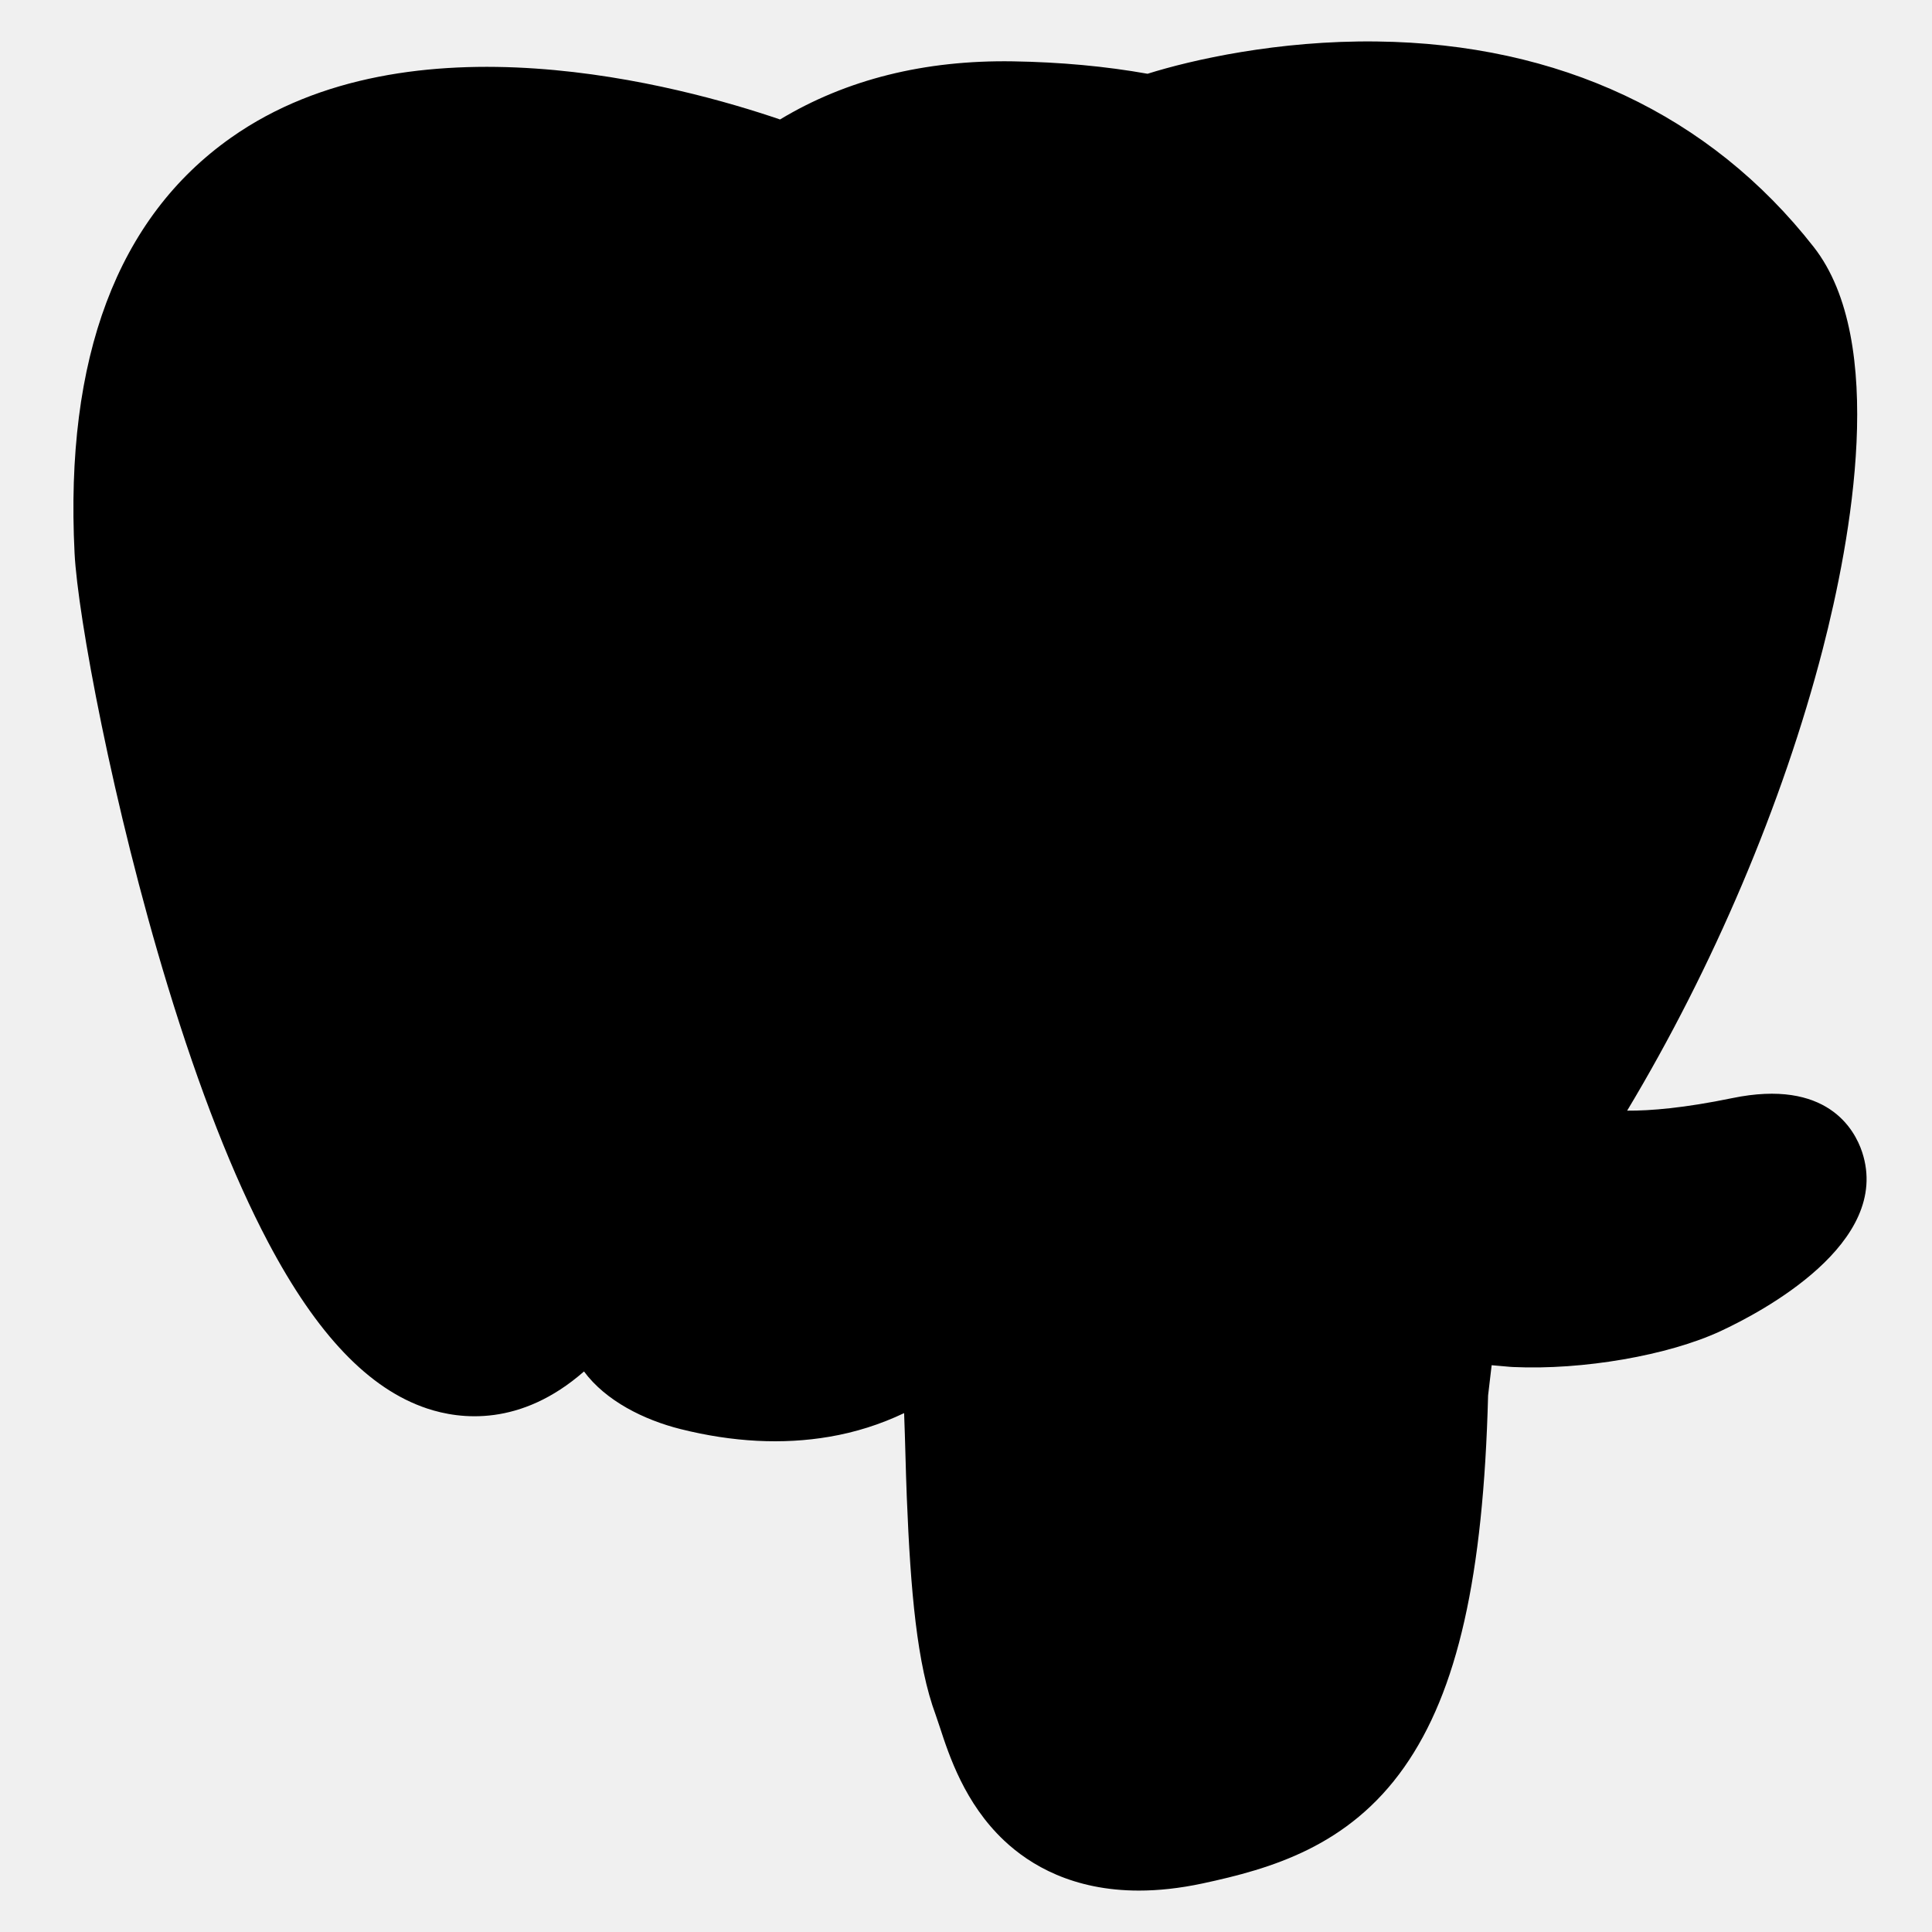
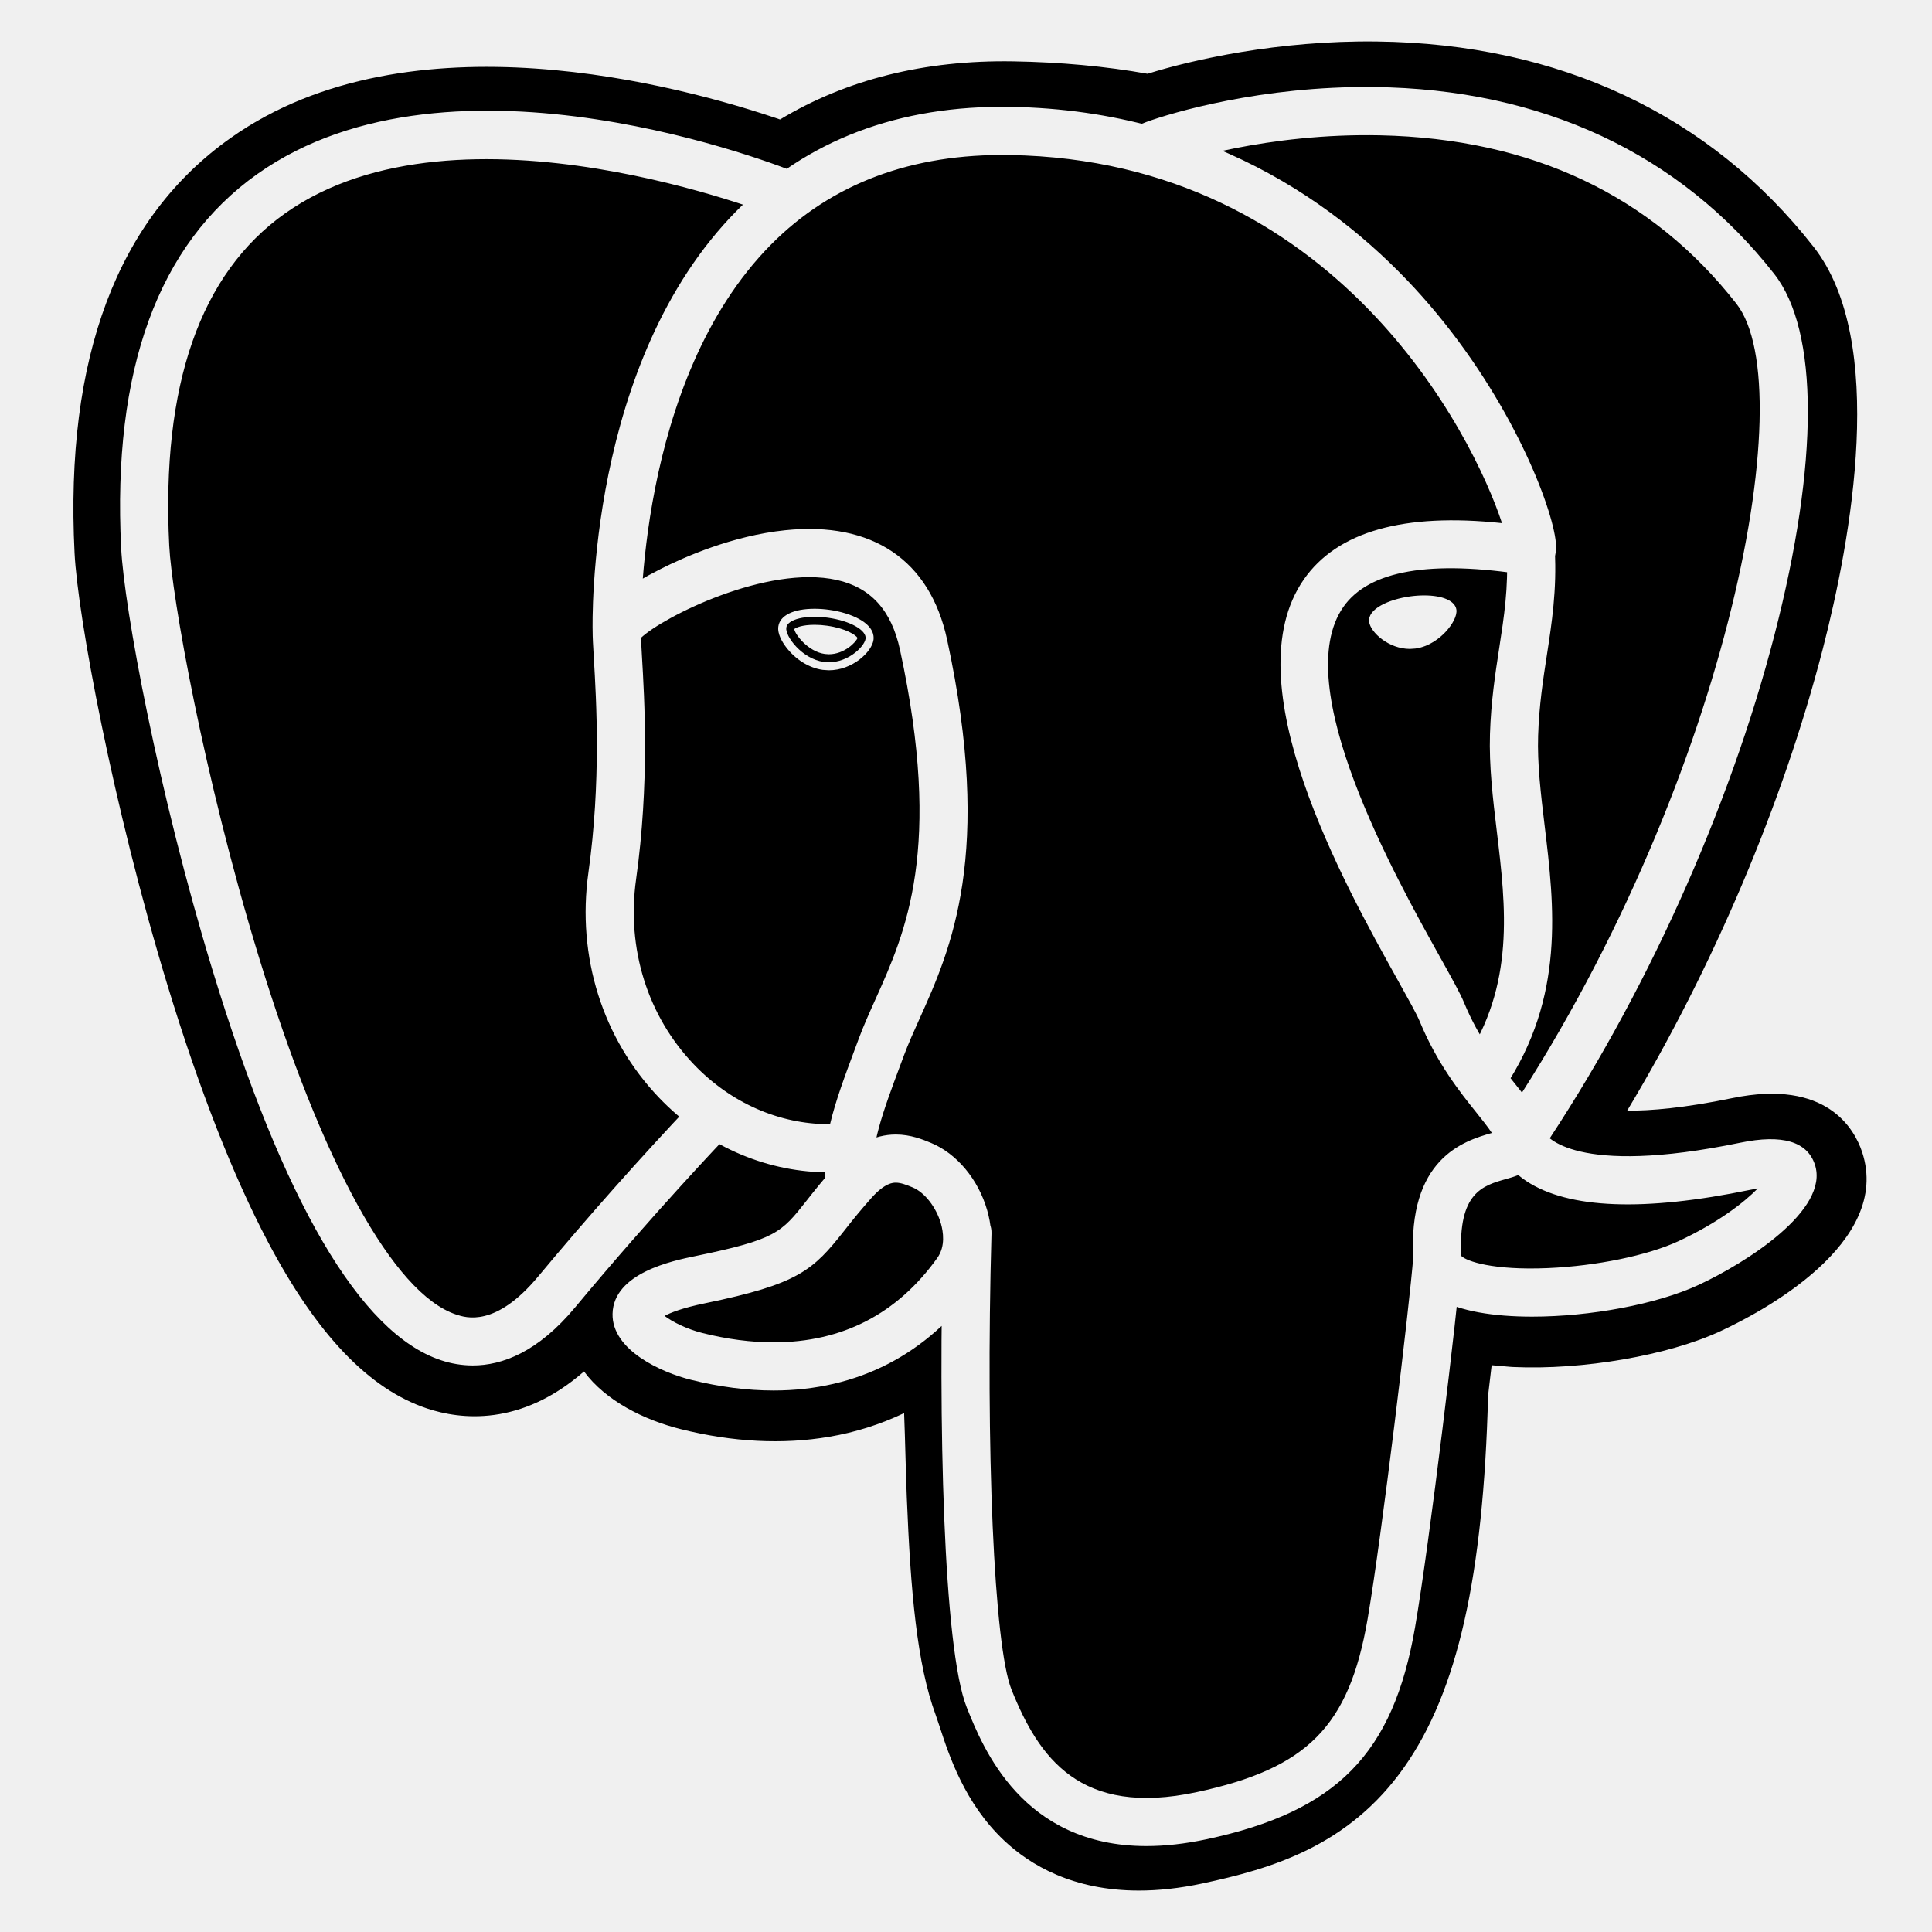
<svg xmlns="http://www.w3.org/2000/svg" viewBox="0 0 128 128">
-   <path d="M93.809 92.112c.785-6.533.55-7.492 5.416-6.433l1.235.108c3.742.17 8.637-.602 11.513-1.938 6.191-2.873 9.861-7.668 3.758-6.409-13.924 2.873-14.881-1.842-14.881-1.842 14.703-21.815 20.849-49.508 15.543-56.287-14.47-18.489-39.517-9.746-39.936-9.52l-.134.025c-2.751-.571-5.83-.912-9.289-.968-6.301-.104-11.082 1.652-14.709 4.402 0 0-44.683-18.409-42.604 23.151.442 8.841 12.672 66.898 27.26 49.362 5.332-6.412 10.484-11.834 10.484-11.834 2.558 1.699 5.622 2.567 8.834 2.255l.249-.212c-.078.796-.044 1.575.099 2.497-3.757 4.199-2.653 4.936-10.166 6.482-7.602 1.566-3.136 4.355-.221 5.084 3.535.884 11.712 2.136 17.238-5.598l-.22.882c1.474 1.18 1.375 8.477 1.583 13.69.209 5.214.558 10.079 1.621 12.948 1.063 2.868 2.317 10.256 12.191 8.14 8.252-1.764 14.561-4.309 15.136-27.985" />
-   <path d="M75.458 125.256c-4.367 0-7.211-1.689-8.938-3.32-2.607-2.46-3.641-5.629-4.259-7.522l-.267-.79c-1.244-3.358-1.666-8.193-1.916-14.419-.038-.935-.064-1.898-.093-2.919-.021-.747-.047-1.684-.085-2.664a18.8 18.8 0 01-4.962 1.568c-3.079.526-6.389.356-9.84-.507-2.435-.609-4.965-1.871-6.407-3.82-4.203 3.681-8.212 3.182-10.396 2.453-3.853-1.285-7.301-4.896-10.542-11.037-2.309-4.375-4.542-10.075-6.638-16.943-3.65-11.96-5.969-24.557-6.175-28.693C4.292 23.698 7.777 14.44 15.296 9.129 27.157.751 45.128 5.678 51.68 7.915c4.402-2.653 9.581-3.944 15.433-3.851 3.143.051 6.136.327 8.916.823 2.9-.912 8.628-2.221 15.185-2.139 12.081.144 22.092 4.852 28.949 13.615 4.894 6.252 2.474 19.381.597 26.651-2.642 10.226-7.271 21.102-12.957 30.57 1.544.011 3.781-.174 6.961-.831 6.274-1.295 8.109 2.069 8.607 3.575 1.995 6.042-6.677 10.608-9.382 11.864-3.466 1.609-9.117 2.589-13.745 2.377l-.202-.013-1.216-.107-.12 1.014-.116.991c-.311 11.999-2.025 19.598-5.552 24.619-3.697 5.264-8.835 6.739-13.361 7.709-1.544.33-2.947.474-4.219.474zm-9.19-43.671c2.819 2.256 3.066 6.501 3.287 14.434.028.99.054 1.927.089 2.802.106 2.65.355 8.855 1.327 11.477.137.371.26.747.39 1.146 1.083 3.316 1.626 4.979 6.309 3.978 3.931-.843 5.952-1.599 7.534-3.851 2.299-3.274 3.585-9.86 3.821-19.575l4.783.116-4.75-.57.14-1.186c.455-3.91.783-6.734 3.396-8.602 2.097-1.498 4.486-1.353 6.389-1.01-2.091-1.58-2.669-3.433-2.823-4.193l-.399-1.965 1.121-1.663c6.457-9.58 11.781-21.354 14.609-32.304 2.906-11.251 2.02-17.226 1.134-18.356-11.729-14.987-32.068-8.799-34.192-8.097l-.359.194-1.8.335-.922-.191c-2.542-.528-5.366-.82-8.393-.869-4.756-.08-8.593 1.044-11.739 3.431l-2.183 1.655-2.533-1.043c-5.412-2.213-21.308-6.662-29.696-.721-4.656 3.298-6.777 9.76-6.305 19.207.156 3.119 2.275 14.926 5.771 26.377 4.831 15.825 9.221 21.082 11.054 21.693.32.108 1.15-.537 1.976-1.529a270.708 270.708 0 0110.694-12.07l2.77-2.915 3.349 2.225c1.35.897 2.839 1.406 4.368 1.502l7.987-6.812-1.157 11.808c-.026.265-.039.626.065 1.296l.348 2.238-1.51 1.688-.174.196 4.388 2.025 1.836-2.301z" />
-   <path d="M115.731 77.44c-13.925 2.873-14.882-1.842-14.882-1.842 14.703-21.816 20.849-49.51 15.545-56.287C101.924.823 76.875 9.566 76.457 9.793l-.135.024c-2.751-.571-5.83-.911-9.291-.967-6.301-.103-11.08 1.652-14.707 4.402 0 0-44.684-18.408-42.606 23.151.442 8.842 12.672 66.899 27.26 49.363 5.332-6.412 10.483-11.834 10.483-11.834 2.559 1.699 5.622 2.567 8.833 2.255l.25-.212c-.078.796-.042 1.575.1 2.497-3.758 4.199-2.654 4.936-10.167 6.482-7.602 1.566-3.136 4.355-.22 5.084 3.534.884 11.712 2.136 17.237-5.598l-.221.882c1.473 1.18 2.507 7.672 2.334 13.557-.174 5.885-.29 9.926.871 13.082 1.16 3.156 2.316 10.256 12.192 8.14 8.252-1.768 12.528-6.351 13.124-13.995.422-5.435 1.377-4.631 1.438-9.49l.767-2.3c.884-7.367.14-9.743 5.225-8.638l1.235.108c3.742.17 8.639-.602 11.514-1.938 6.19-2.871 9.861-7.667 3.758-6.408z" />
-   <path fill="#000" d="M75.957 122.307c-8.232 0-10.84-6.519-11.907-9.185-1.562-3.907-1.899-19.069-1.551-31.503a1.59 1.59 0 011.64-1.55 1.594 1.594 0 011.55 1.639c-.401 14.341.168 27.337 1.324 30.229 1.804 4.509 4.54 8.453 12.275 6.796 7.343-1.575 10.093-4.359 11.318-11.46.94-5.449 2.799-20.951 3.028-24.01a1.593 1.593 0 011.71-1.472 1.597 1.597 0 011.472 1.71c-.239 3.185-2.089 18.657-3.065 24.315-1.446 8.387-5.185 12.191-13.794 14.037-1.463.313-2.792.453-4 .454zM31.321 90.466a6.71 6.71 0 01-2.116-.35c-5.347-1.784-10.44-10.492-15.138-25.885-3.576-11.717-5.842-23.947-6.041-27.922-.589-11.784 2.445-20.121 9.02-24.778 13.007-9.216 34.888-.44 35.813-.062a1.596 1.596 0 01-1.207 2.955c-.211-.086-21.193-8.492-32.768-.285-5.622 3.986-8.203 11.392-7.672 22.011.167 3.349 2.284 15.285 5.906 27.149 4.194 13.742 8.967 22.413 13.096 23.79.648.216 2.62.873 5.439-2.517A245.272 245.272 0 0145.88 73.046a1.596 1.596 0 012.304 2.208c-.048.05-4.847 5.067-10.077 11.359-2.477 2.979-4.851 3.853-6.786 3.853zm69.429-13.445a1.596 1.596 0 01-1.322-2.487c14.863-22.055 20.08-48.704 15.612-54.414-5.624-7.186-13.565-10.939-23.604-11.156-7.433-.16-13.341 1.738-14.307 2.069l-.243.099c-.971.305-1.716-.227-1.997-.849a1.6 1.6 0 01.631-2.025c.046-.027.192-.089.429-.176l-.021.006.021-.007c1.641-.601 7.639-2.4 15.068-2.315 11.108.118 20.284 4.401 26.534 12.388 2.957 3.779 2.964 12.485.019 23.887-3.002 11.625-8.651 24.118-15.497 34.277-.306.457-.81.703-1.323.703zm.76 10.21c-2.538 0-4.813-.358-6.175-1.174-1.4-.839-1.667-1.979-1.702-2.584-.382-6.71 3.32-7.878 5.208-8.411-.263-.398-.637-.866-1.024-1.349-1.101-1.376-2.609-3.26-3.771-6.078-.182-.44-.752-1.463-1.412-2.648-3.579-6.418-11.026-19.773-6.242-26.612 2.214-3.165 6.623-4.411 13.119-3.716C97.6 28.837 88.5 10.625 66.907 10.271c-6.494-.108-11.82 1.889-15.822 5.93-8.96 9.049-8.636 25.422-8.631 25.586a1.595 1.595 0 11-3.19.084c-.02-.727-.354-17.909 9.554-27.916C53.455 9.272 59.559 6.96 66.96 7.081c13.814.227 22.706 7.25 27.732 13.101 5.479 6.377 8.165 13.411 8.386 15.759.165 1.746-1.088 2.095-1.341 2.147l-.576.013c-6.375-1.021-10.465-.312-12.156 2.104-3.639 5.201 3.406 17.834 6.414 23.229.768 1.376 1.322 2.371 1.576 2.985.988 2.396 2.277 4.006 3.312 5.3.911 1.138 1.7 2.125 1.982 3.283.131.23 1.99 2.98 13.021.703 2.765-.57 4.423-.083 4.93 1.45.997 3.015-4.597 6.532-7.694 7.97-2.775 1.29-7.204 2.106-11.036 2.106zm-4.696-4.021c.35.353 2.101.962 5.727.806 3.224-.138 6.624-.839 8.664-1.786 2.609-1.212 4.351-2.567 5.253-3.492l-.5.092c-7.053 1.456-12.042 1.262-14.828-.577a6.162 6.162 0 01-.54-.401c-.302.119-.581.197-.78.253-1.58.443-3.214.902-2.996 5.105zm-45.562 8.915c-1.752 0-3.596-.239-5.479-.71-1.951-.488-5.24-1.957-5.19-4.37.057-2.707 3.994-3.519 5.476-3.824 5.354-1.103 5.703-1.545 7.376-3.67.488-.619 1.095-1.39 1.923-2.314 1.229-1.376 2.572-2.073 3.992-2.073.989 0 1.8.335 2.336.558 1.708.708 3.133 2.42 3.719 4.467.529 1.847.276 3.625-.71 5.006-3.237 4.533-7.886 6.93-13.443 6.93zm-7.222-4.943c.481.372 1.445.869 2.518 1.137 1.631.408 3.213.615 4.705.615 4.546 0 8.196-1.882 10.847-5.594.553-.774.387-1.757.239-2.274-.31-1.083-1.08-2.068-1.873-2.397-.43-.178-.787-.314-1.115-.314-.176 0-.712 0-1.614 1.009a41.146 41.146 0 00-1.794 2.162c-2.084 2.646-3.039 3.544-9.239 4.821-1.513.31-2.289.626-2.674.835zm12.269-7.36a1.596 1.596 0 01-1.575-1.354 8.218 8.218 0 01-.08-.799c-4.064-.076-7.985-1.82-10.962-4.926-3.764-3.927-5.477-9.368-4.699-14.927.845-6.037.529-11.366.359-14.229-.047-.796-.081-1.371-.079-1.769.003-.505.013-1.844 4.489-4.113 1.592-.807 4.784-2.215 8.271-2.576 5.777-.597 9.585 1.976 10.725 7.246 3.077 14.228.244 20.521-1.825 25.117-.385.856-.749 1.664-1.04 2.447l-.257.69c-1.093 2.931-2.038 5.463-1.748 7.354a1.595 1.595 0 01-1.335 1.819l-.244.02zM42.464 42.26l.062 1.139c.176 2.974.504 8.508-.384 14.86-.641 4.585.759 9.06 3.843 12.276 2.437 2.542 5.644 3.945 8.94 3.945h.068c.369-1.555.982-3.197 1.642-4.966l.255-.686c.329-.884.714-1.74 1.122-2.646 1.991-4.424 4.47-9.931 1.615-23.132-.565-2.615-1.936-4.128-4.189-4.627-4.628-1.022-11.525 2.459-12.974 3.837zm9.63-.677c-.08.564 1.033 2.07 2.485 2.271 1.449.203 2.689-.975 2.768-1.539.079-.564-1.033-1.186-2.485-1.388-1.451-.202-2.691.092-2.768.656zm2.818 2.826l-.407-.028c-.9-.125-1.81-.692-2.433-1.518-.219-.29-.576-.852-.505-1.354.101-.736.999-1.177 2.4-1.177.313 0 .639.023.967.069.766.106 1.477.327 2.002.62.91.508.977 1.075.936 1.368-.112.813-1.405 2.02-2.96 2.02zm-2.289-2.732c.045.348.907 1.496 2.029 1.651l.261.018c1.036 0 1.81-.815 1.901-1.082-.096-.182-.762-.634-2.025-.81a5.823 5.823 0 00-.821-.059c-.812 0-1.243.183-1.345.282zm43.605-1.245c.079.564-1.033 2.07-2.484 2.272-1.45.202-2.691-.975-2.771-1.539-.076-.564 1.036-1.187 2.486-1.388 1.45-.203 2.689.092 2.769.655zm-2.819 2.56c-1.396 0-2.601-1.086-2.7-1.791-.115-.846 1.278-1.489 2.712-1.688.316-.044.629-.066.93-.066 1.238 0 2.058.363 2.14.949.053.379-.238.964-.739 1.492-.331.347-1.026.948-1.973 1.079l-.37.025zm.943-3.013c-.276 0-.564.021-.856.061-1.441.201-2.301.779-2.259 1.089.048.341.968 1.332 2.173 1.332l.297-.021c.787-.109 1.378-.623 1.66-.919.443-.465.619-.903.598-1.052-.028-.198-.56-.49-1.613-.49zm3.965 32.843a1.594 1.594 0 01-1.324-2.483c3.398-5.075 2.776-10.25 2.175-15.255-.257-2.132-.521-4.337-.453-6.453.07-2.177.347-3.973.614-5.71.317-2.058.617-4.002.493-6.31a1.595 1.595 0 113.186-.172c.142 2.638-.197 4.838-.525 6.967-.253 1.643-.515 3.342-.578 5.327-.061 1.874.178 3.864.431 5.97.64 5.322 1.365 11.354-2.691 17.411a1.596 1.596 0 01-1.328.708z" />
+   <defs>
+     <mask id="cutout-mask-postgres">
+       <rect width="100%" height="100%" fill="#fff" />
+       <path fill="#000" d="M75.957 122.307c-8.232 0-10.84-6.519-11.907-9.185-1.562-3.907-1.899-19.069-1.551-31.503a1.59 1.59 0 011.64-1.55 1.594 1.594 0 011.55 1.639c-.401 14.341.168 27.337 1.324 30.229 1.804 4.509 4.54 8.453 12.275 6.796 7.343-1.575 10.093-4.359 11.318-11.46.94-5.449 2.799-20.951 3.028-24.01a1.593 1.593 0 011.71-1.472 1.597 1.597 0 011.472 1.71c-.239 3.185-2.089 18.657-3.065 24.315-1.446 8.387-5.185 12.191-13.794 14.037-1.463.313-2.792.453-4 .454zM31.321 90.466a6.71 6.71 0 01-2.116-.35c-5.347-1.784-10.44-10.492-15.138-25.885-3.576-11.717-5.842-23.947-6.041-27.922-.589-11.784 2.445-20.121 9.02-24.778 13.007-9.216 34.888-.44 35.813-.062a1.596 1.596 0 01-1.207 2.955c-.211-.086-21.193-8.492-32.768-.285-5.622 3.986-8.203 11.392-7.672 22.011.167 3.349 2.284 15.285 5.906 27.149 4.194 13.742 8.967 22.413 13.096 23.79.648.216 2.62.873 5.439-2.517A245.272 245.272 0 0145.88 73.046a1.596 1.596 0 012.304 2.208c-.048.05-4.847 5.067-10.077 11.359-2.477 2.979-4.851 3.853-6.786 3.853zm69.429-13.445a1.596 1.596 0 01-1.322-2.487c14.863-22.055 20.08-48.704 15.612-54.414-5.624-7.186-13.565-10.939-23.604-11.156-7.433-.16-13.341 1.738-14.307 2.069l-.243.099c-.971.305-1.716-.227-1.997-.849a1.6 1.6 0 01.631-2.025c.046-.027.192-.089.429-.176l-.021.006.021-.007c1.641-.601 7.639-2.4 15.068-2.315 11.108.118 20.284 4.401 26.534 12.388 2.957 3.779 2.964 12.485.019 23.887-3.002 11.625-8.651 24.118-15.497 34.277-.306.457-.81.703-1.323.703zm.76 10.21c-2.538 0-4.813-.358-6.175-1.174-1.4-.839-1.667-1.979-1.702-2.584-.382-6.71 3.32-7.878 5.208-8.411-.263-.398-.637-.866-1.024-1.349-1.101-1.376-2.609-3.26-3.771-6.078-.182-.44-.752-1.463-1.412-2.648-3.579-6.418-11.026-19.773-6.242-26.612 2.214-3.165 6.623-4.411 13.119-3.716C97.6 28.837 88.5 10.625 66.907 10.271c-6.494-.108-11.82 1.889-15.822 5.93-8.96 9.049-8.636 25.422-8.631 25.586a1.595 1.595 0 11-3.19.084c-.02-.727-.354-17.909 9.554-27.916C53.455 9.272 59.559 6.96 66.96 7.081c13.814.227 22.706 7.25 27.732 13.101 5.479 6.377 8.165 13.411 8.386 15.759.165 1.746-1.088 2.095-1.341 2.147l-.576.013c-6.375-1.021-10.465-.312-12.156 2.104-3.639 5.201 3.406 17.834 6.414 23.229.768 1.376 1.322 2.371 1.576 2.985.988 2.396 2.277 4.006 3.312 5.3.911 1.138 1.7 2.125 1.982 3.283.131.23 1.99 2.98 13.021.703 2.765-.57 4.423-.083 4.93 1.45.997 3.015-4.597 6.532-7.694 7.97-2.775 1.29-7.204 2.106-11.036 2.106zm-4.696-4.021c.35.353 2.101.962 5.727.806 3.224-.138 6.624-.839 8.664-1.786 2.609-1.212 4.351-2.567 5.253-3.492l-.5.092c-7.053 1.456-12.042 1.262-14.828-.577a6.162 6.162 0 01-.54-.401c-.302.119-.581.197-.78.253-1.58.443-3.214.902-2.996 5.105zm-45.562 8.915c-1.752 0-3.596-.239-5.479-.71-1.951-.488-5.24-1.957-5.19-4.37.057-2.707 3.994-3.519 5.476-3.824 5.354-1.103 5.703-1.545 7.376-3.67.488-.619 1.095-1.39 1.923-2.314 1.229-1.376 2.572-2.073 3.992-2.073.989 0 1.8.335 2.336.558 1.708.708 3.133 2.42 3.719 4.467.529 1.847.276 3.625-.71 5.006-3.237 4.533-7.886 6.93-13.443 6.93zm-7.222-4.943c.481.372 1.445.869 2.518 1.137 1.631.408 3.213.615 4.705.615 4.546 0 8.196-1.882 10.847-5.594.553-.774.387-1.757.239-2.274-.31-1.083-1.08-2.068-1.873-2.397-.43-.178-.787-.314-1.115-.314-.176 0-.712 0-1.614 1.009a41.146 41.146 0 00-1.794 2.162c-2.084 2.646-3.039 3.544-9.239 4.821-1.513.31-2.289.626-2.674.835zm12.269-7.36a1.596 1.596 0 01-1.575-1.354 8.218 8.218 0 01-.08-.799c-4.064-.076-7.985-1.82-10.962-4.926-3.764-3.927-5.477-9.368-4.699-14.927.845-6.037.529-11.366.359-14.229-.047-.796-.081-1.371-.079-1.769.003-.505.013-1.844 4.489-4.113 1.592-.807 4.784-2.215 8.271-2.576 5.777-.597 9.585 1.976 10.725 7.246 3.077 14.228.244 20.521-1.825 25.117-.385.856-.749 1.664-1.04 2.447l-.257.69c-1.093 2.931-2.038 5.463-1.748 7.354a1.595 1.595 0 01-1.335 1.819l-.244.02zM42.464 42.26l.062 1.139c.176 2.974.504 8.508-.384 14.86-.641 4.585.759 9.06 3.843 12.276 2.437 2.542 5.644 3.945 8.94 3.945h.068c.369-1.555.982-3.197 1.642-4.966l.255-.686c.329-.884.714-1.74 1.122-2.646 1.991-4.424 4.47-9.931 1.615-23.132-.565-2.615-1.936-4.128-4.189-4.627-4.628-1.022-11.525 2.459-12.974 3.837zm9.63-.677c-.08.564 1.033 2.07 2.485 2.271 1.449.203 2.689-.975 2.768-1.539.079-.564-1.033-1.186-2.485-1.388-1.451-.202-2.691.092-2.768.656zm2.818 2.826l-.407-.028c-.9-.125-1.81-.692-2.433-1.518-.219-.29-.576-.852-.505-1.354.101-.736.999-1.177 2.4-1.177.313 0 .639.023.967.069.766.106 1.477.327 2.002.62.91.508.977 1.075.936 1.368-.112.813-1.405 2.02-2.96 2.02zm-2.289-2.732c.045.348.907 1.496 2.029 1.651l.261.018c1.036 0 1.81-.815 1.901-1.082-.096-.182-.762-.634-2.025-.81a5.823 5.823 0 00-.821-.059c-.812 0-1.243.183-1.345.282zm43.605-1.245c.079.564-1.033 2.07-2.484 2.272-1.45.202-2.691-.975-2.771-1.539-.076-.564 1.036-1.187 2.486-1.388 1.45-.203 2.689.092 2.769.655zm-2.819 2.56c-1.396 0-2.601-1.086-2.7-1.791-.115-.846 1.278-1.489 2.712-1.688.316-.044.629-.066.93-.066 1.238 0 2.058.363 2.14.949.053.379-.238.964-.739 1.492-.331.347-1.026.948-1.973 1.079l-.37.025zm.943-3.013c-.276 0-.564.021-.856.061-1.441.201-2.301.779-2.259 1.089.048.341.968 1.332 2.173 1.332l.297-.021c.787-.109 1.378-.623 1.66-.919.443-.465.619-.903.598-1.052-.028-.198-.56-.49-1.613-.49zm3.965 32.843a1.594 1.594 0 01-1.324-2.483c3.398-5.075 2.776-10.25 2.175-15.255-.257-2.132-.521-4.337-.453-6.453.07-2.177.347-3.973.614-5.71.317-2.058.617-4.002.493-6.31a1.595 1.595 0 113.186-.172c.142 2.638-.197 4.838-.525 6.967-.253 1.643-.515 3.342-.578 5.327-.061 1.874.178 3.864.431 5.97.64 5.322 1.365 11.354-2.691 17.411a1.596 1.596 0 01-1.328.708z" />
+     </mask>
+   </defs>
+   <g mask="url(#cutout-mask-postgres)">
+     <path d="M93.809 92.112c.785-6.533.55-7.492 5.416-6.433l1.235.108c3.742.17 8.637-.602 11.513-1.938 6.191-2.873 9.861-7.668 3.758-6.409-13.924 2.873-14.881-1.842-14.881-1.842 14.703-21.815 20.849-49.508 15.543-56.287-14.47-18.489-39.517-9.746-39.936-9.52l-.134.025c-2.751-.571-5.83-.912-9.289-.968-6.301-.104-11.082 1.652-14.709 4.402 0 0-44.683-18.409-42.604 23.151.442 8.841 12.672 66.898 27.26 49.362 5.332-6.412 10.484-11.834 10.484-11.834 2.558 1.699 5.622 2.567 8.834 2.255l.249-.212c-.078.796-.044 1.575.099 2.497-3.757 4.199-2.653 4.936-10.166 6.482-7.602 1.566-3.136 4.355-.221 5.084 3.535.884 11.712 2.136 17.238-5.598l-.22.882c1.474 1.18 1.375 8.477 1.583 13.69.209 5.214.558 10.079 1.621 12.948 1.063 2.868 2.317 10.256 12.191 8.14 8.252-1.764 14.561-4.309 15.136-27.985" />
+     <path d="M75.458 125.256c-4.367 0-7.211-1.689-8.938-3.32-2.607-2.46-3.641-5.629-4.259-7.522l-.267-.79c-1.244-3.358-1.666-8.193-1.916-14.419-.038-.935-.064-1.898-.093-2.919-.021-.747-.047-1.684-.085-2.664a18.8 18.8 0 01-4.962 1.568c-3.079.526-6.389.356-9.84-.507-2.435-.609-4.965-1.871-6.407-3.82-4.203 3.681-8.212 3.182-10.396 2.453-3.853-1.285-7.301-4.896-10.542-11.037-2.309-4.375-4.542-10.075-6.638-16.943-3.65-11.96-5.969-24.557-6.175-28.693C4.292 23.698 7.777 14.44 15.296 9.129 27.157.751 45.128 5.678 51.68 7.915c4.402-2.653 9.581-3.944 15.433-3.851 3.143.051 6.136.327 8.916.823 2.9-.912 8.628-2.221 15.185-2.139 12.081.144 22.092 4.852 28.949 13.615 4.894 6.252 2.474 19.381.597 26.651-2.642 10.226-7.271 21.102-12.957 30.57 1.544.011 3.781-.174 6.961-.831 6.274-1.295 8.109 2.069 8.607 3.575 1.995 6.042-6.677 10.608-9.382 11.864-3.466 1.609-9.117 2.589-13.745 2.377l-.202-.013-1.216-.107-.12 1.014-.116.991c-.311 11.999-2.025 19.598-5.552 24.619-3.697 5.264-8.835 6.739-13.361 7.709-1.544.33-2.947.474-4.219.474zm-9.19-43.671c2.819 2.256 3.066 6.501 3.287 14.434.028.99.054 1.927.089 2.802.106 2.65.355 8.855 1.327 11.477.137.371.26.747.39 1.146 1.083 3.316 1.626 4.979 6.309 3.978 3.931-.843 5.952-1.599 7.534-3.851 2.299-3.274 3.585-9.86 3.821-19.575l4.783.116-4.75-.57.14-1.186c.455-3.91.783-6.734 3.396-8.602 2.097-1.498 4.486-1.353 6.389-1.01-2.091-1.58-2.669-3.433-2.823-4.193l-.399-1.965 1.121-1.663c6.457-9.58 11.781-21.354 14.609-32.304 2.906-11.251 2.02-17.226 1.134-18.356-11.729-14.987-32.068-8.799-34.192-8.097l-.359.194-1.8.335-.922-.191c-2.542-.528-5.366-.82-8.393-.869-4.756-.08-8.593 1.044-11.739 3.431l-2.183 1.655-2.533-1.043c-5.412-2.213-21.308-6.662-29.696-.721-4.656 3.298-6.777 9.76-6.305 19.207.156 3.119 2.275 14.926 5.771 26.377 4.831 15.825 9.221 21.082 11.054 21.693.32.108 1.15-.537 1.976-1.529a270.708 270.708 0 0110.694-12.07l2.77-2.915 3.349 2.225c1.35.897 2.839 1.406 4.368 1.502l7.987-6.812-1.157 11.808c-.026.265-.039.626.065 1.296l.348 2.238-1.51 1.688-.174.196 4.388 2.025 1.836-2.301z" />
+     <path d="M115.731 77.44c-13.925 2.873-14.882-1.842-14.882-1.842 14.703-21.816 20.849-49.51 15.545-56.287C101.924.823 76.875 9.566 76.457 9.793l-.135.024c-2.751-.571-5.83-.911-9.291-.967-6.301-.103-11.08 1.652-14.707 4.402 0 0-44.684-18.408-42.606 23.151.442 8.842 12.672 66.899 27.26 49.363 5.332-6.412 10.483-11.834 10.483-11.834 2.559 1.699 5.622 2.567 8.833 2.255l.25-.212c-.078.796-.042 1.575.1 2.497-3.758 4.199-2.654 4.936-10.167 6.482-7.602 1.566-3.136 4.355-.22 5.084 3.534.884 11.712 2.136 17.237-5.598l-.221.882c1.473 1.18 2.507 7.672 2.334 13.557-.174 5.885-.29 9.926.871 13.082 1.16 3.156 2.316 10.256 12.192 8.14 8.252-1.768 12.528-6.351 13.124-13.995.422-5.435 1.377-4.631 1.438-9.49l.767-2.3c.884-7.367.14-9.743 5.225-8.638l1.235.108c3.742.17 8.639-.602 11.514-1.938 6.19-2.871 9.861-7.667 3.758-6.408z" />
+   </g>
</svg>
